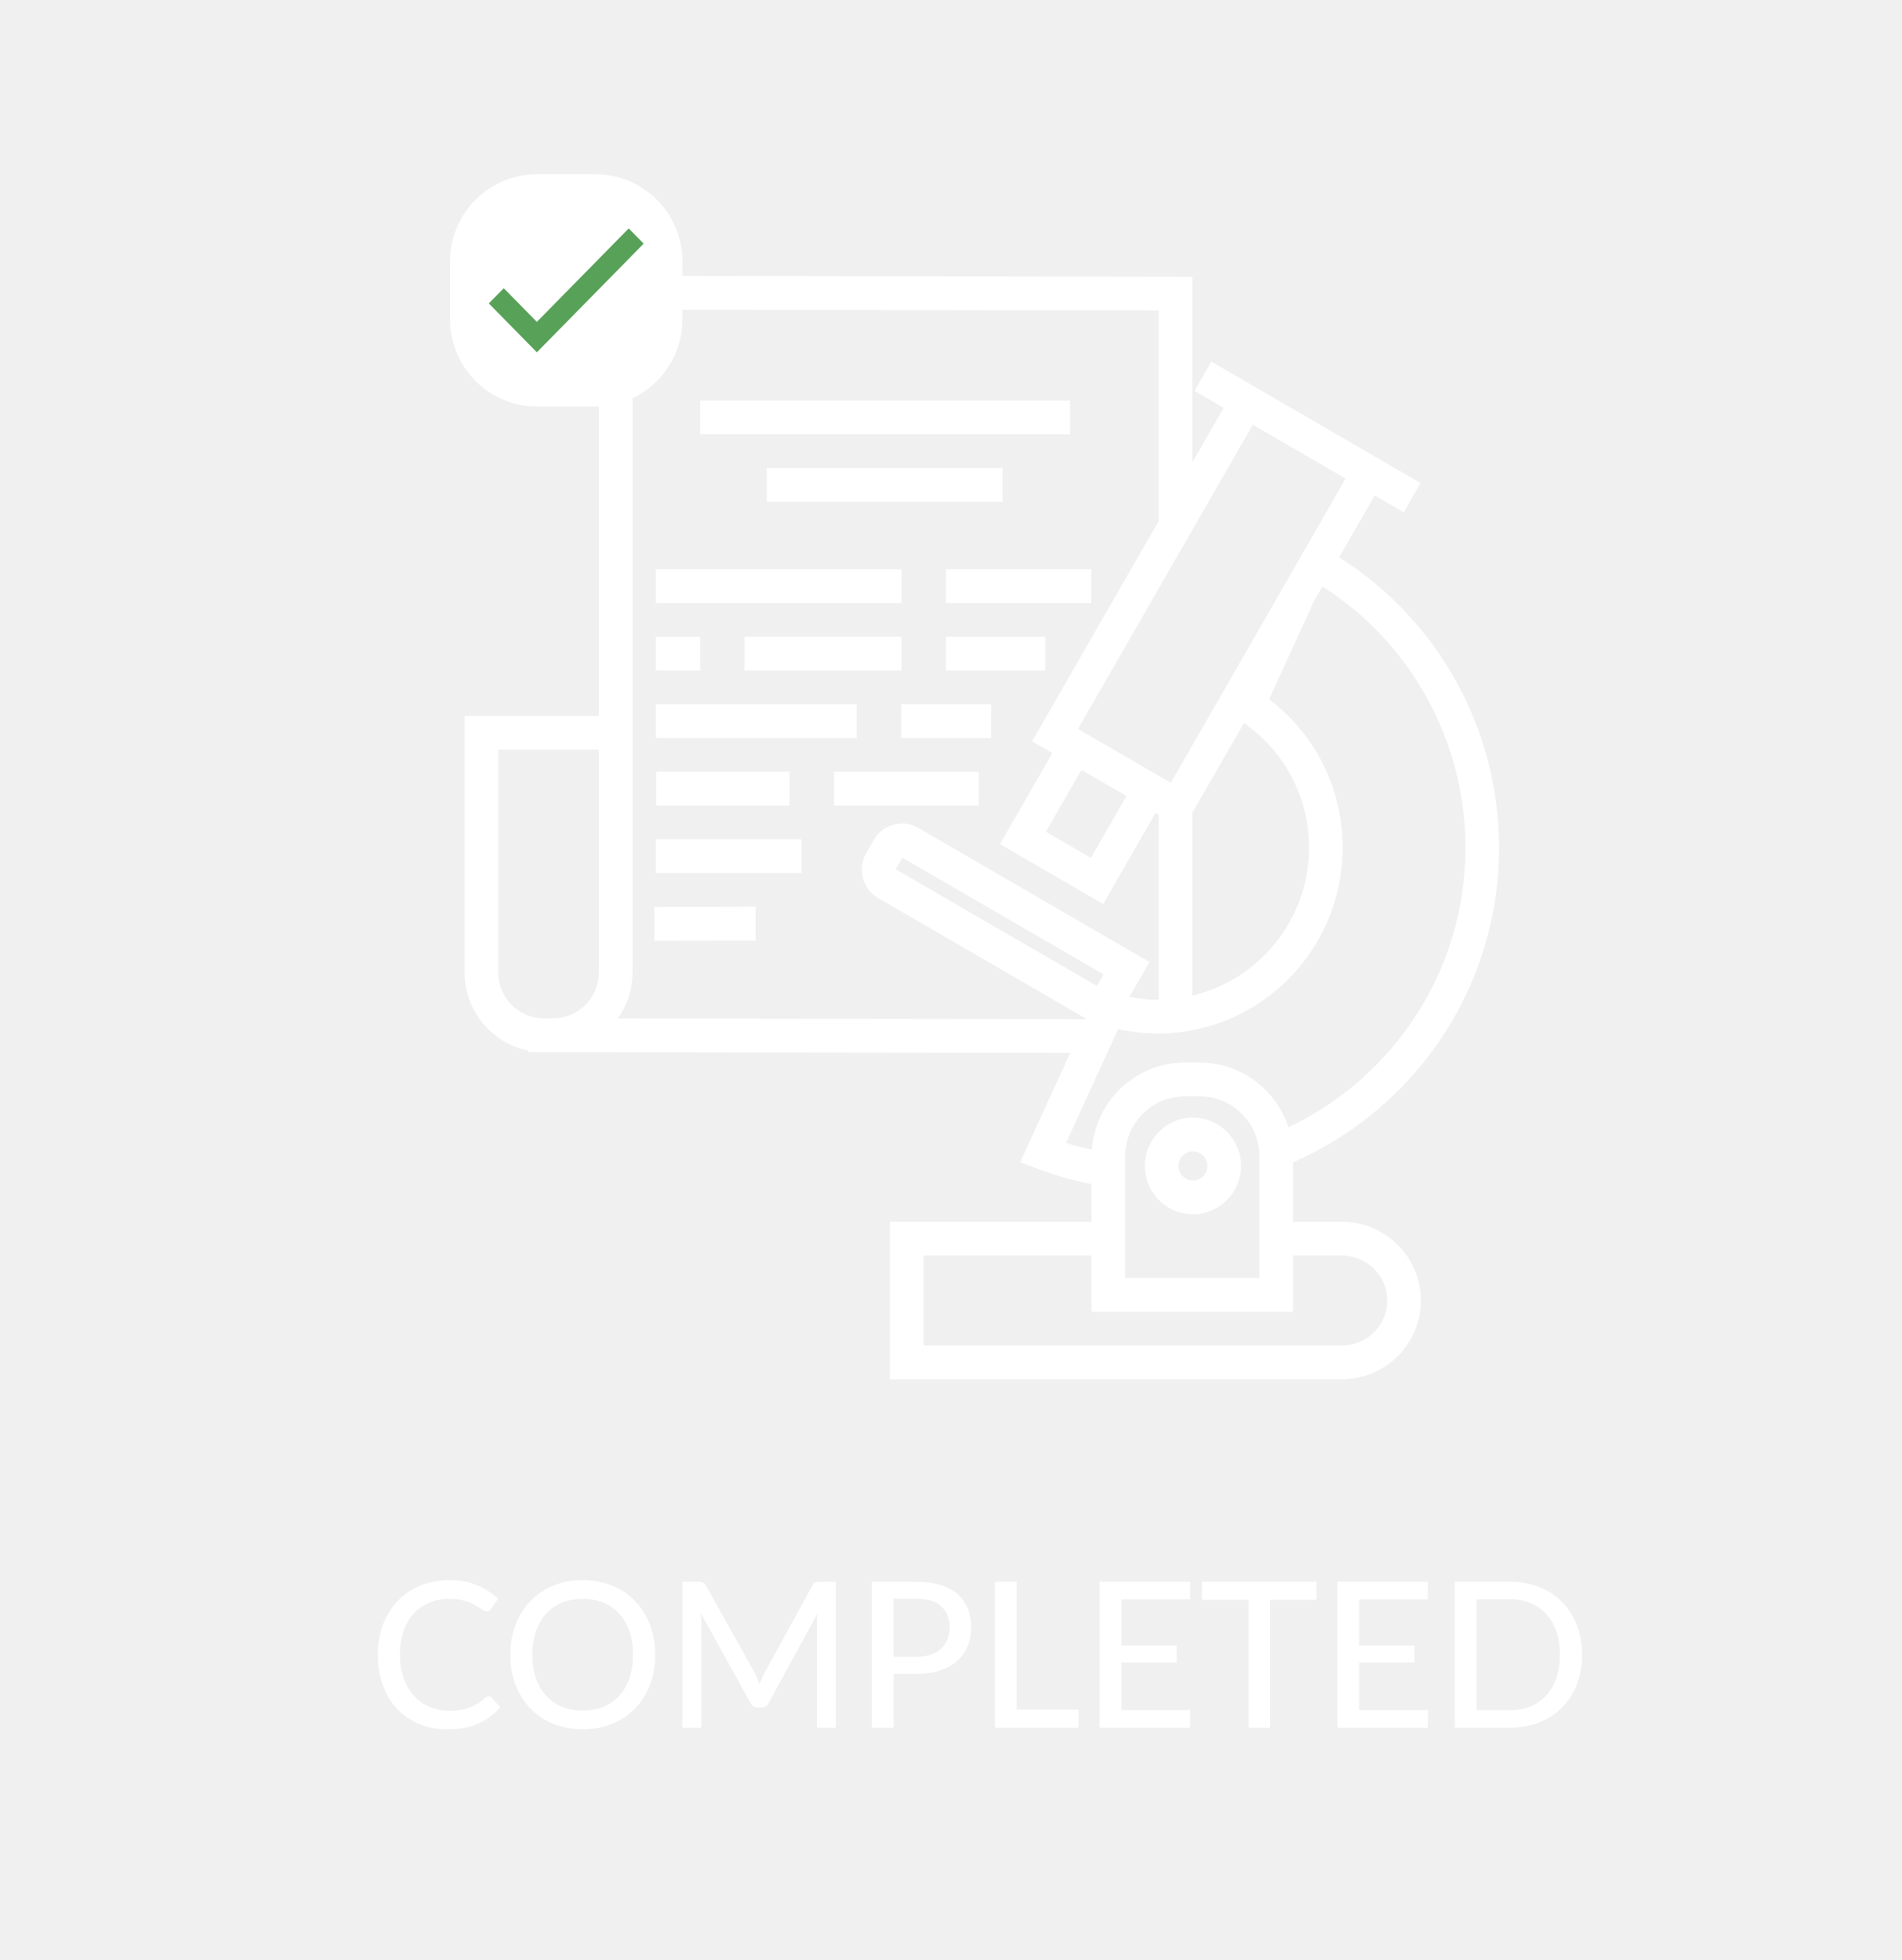
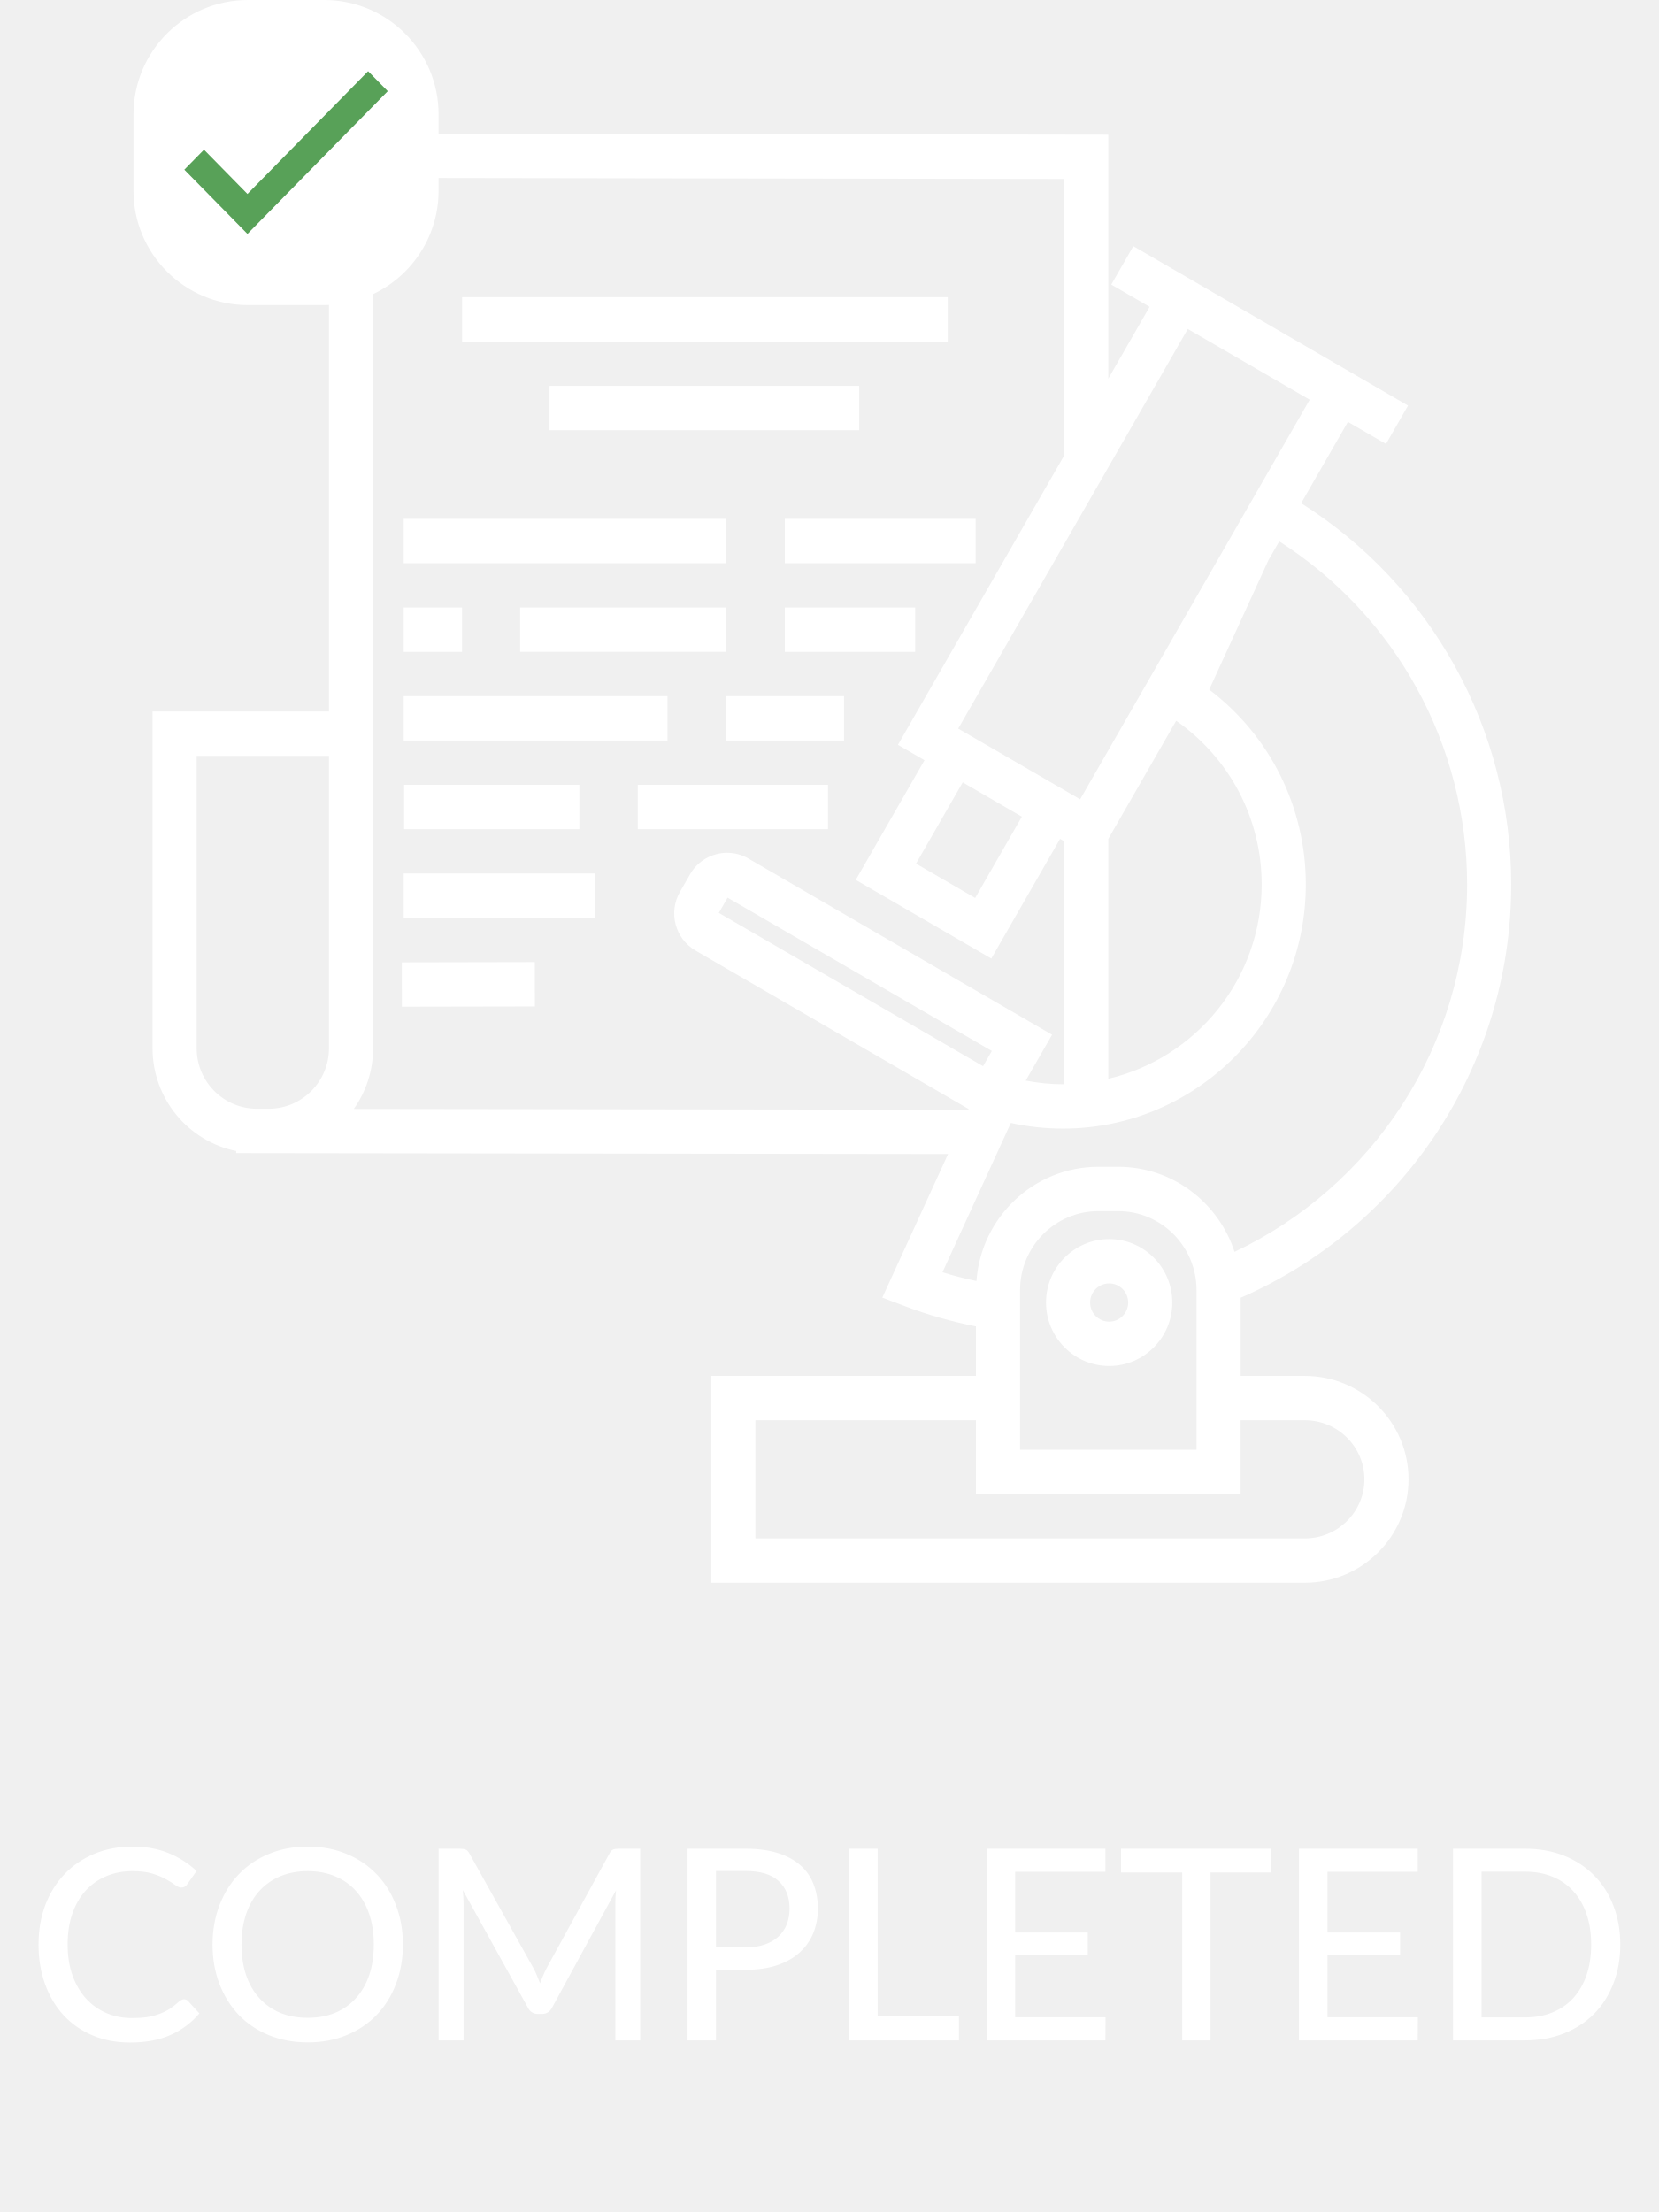
- <svg xmlns="http://www.w3.org/2000/svg" width="131" height="135" viewBox="0 0 131 135" fill="none">
-   <path d="M78.855 80.307C78.855 82.141 80.341 83.634 82.166 83.634C83.991 83.634 85.477 82.141 85.477 80.307C85.477 78.471 83.991 76.979 82.166 76.979C80.341 76.979 78.855 78.471 78.855 80.307ZM83.162 80.307C83.162 80.86 82.715 81.309 82.165 81.309C81.614 81.309 81.167 80.86 81.167 80.307C81.167 79.753 81.614 79.304 82.165 79.304C82.715 79.304 83.162 79.753 83.162 80.307Z" fill="white" />
-   <path d="M75.164 39.21H65.156V41.535H75.164V39.21Z" fill="white" />
-   <path d="M62.092 39.21H45.17V41.535H62.092V39.21Z" fill="white" />
-   <path d="M62.092 43.857H51.277V46.182H62.092V43.857Z" fill="white" />
-   <path d="M71.993 43.858H65.156V46.183H71.993V43.858Z" fill="white" />
-   <path d="M48.23 43.858H45.17V46.183H48.23V43.858Z" fill="white" />
-   <path d="M68.263 48.508H62.072V50.833H68.263V48.508Z" fill="white" />
-   <path d="M59.005 48.508H45.17V50.833H59.005V48.508Z" fill="white" />
-   <path d="M54.382 53.157H45.193V55.482H54.382V53.157Z" fill="white" />
-   <path d="M67.421 53.158H57.446V55.482H67.421V53.158Z" fill="white" />
-   <path d="M55.196 57.806H45.17V60.13H55.196V57.806Z" fill="white" />
-   <path d="M45.071 62.467L45.075 64.791L52.05 64.778L52.046 62.453L45.071 62.467Z" fill="white" />
-   <path d="M73.7 27.585H48.232V29.91H73.7V27.585Z" fill="white" />
-   <path d="M69.056 32.235H52.818V34.559H69.056V32.235Z" fill="white" />
-   <path d="M92.426 84.153H89.061V80.056C97.397 76.423 103.25 68.084 103.25 58.385C103.25 50.229 99.057 42.699 92.234 38.389L94.686 34.123L96.683 35.282L97.839 33.269L95.842 32.109L85.444 26.076L83.433 24.91L82.276 26.923L84.286 28.089L82.12 31.858V19.064L41.251 19V49.313H32V66.972C32 69.632 33.888 71.855 36.387 72.36V72.469L73.717 72.519L70.269 80.049L71.431 80.489C72.654 80.954 73.907 81.308 75.18 81.559V84.153H61.301V95H92.426C95.425 95 97.865 92.566 97.865 89.576C97.865 86.585 95.425 84.153 92.426 84.153ZM41.251 66.972C41.251 68.721 39.836 70.143 38.095 70.143H37.468C35.729 70.143 34.313 68.721 34.313 66.972V51.639H41.251V66.972ZM90.164 58.385C90.164 63.337 86.723 67.489 82.12 68.573V55.994L85.68 49.797C88.489 51.761 90.164 54.931 90.164 58.385ZM77.588 54.828L75.139 59.09L72.037 57.29L74.486 53.028L77.588 54.828ZM92.682 32.961L80.644 53.917L74.249 50.208L86.289 29.252L86.929 29.623L92.682 32.961ZM42.554 70.153C43.191 69.255 43.565 68.158 43.565 66.972V21.328L79.808 21.385V35.885L71.089 51.059L72.482 51.867L68.877 58.142L75.985 62.266L79.591 55.991L79.808 56.116V68.857C79.785 68.857 79.764 68.86 79.741 68.86C79.083 68.86 78.431 68.79 77.79 68.668L79.172 66.263L63.246 57.022C62.907 56.825 62.522 56.721 62.13 56.721C61.332 56.721 60.589 57.151 60.191 57.843L59.654 58.777C59.038 59.85 59.406 61.227 60.474 61.848L74.797 70.158L74.781 70.196L42.554 70.153ZM75.553 67.912L61.696 59.873L62.155 59.074L76.012 67.113L75.553 67.912ZM77.009 70.888C77.904 71.085 78.818 71.185 79.741 71.185C86.764 71.185 92.478 65.443 92.478 58.385C92.478 54.329 90.601 50.579 87.412 48.164L90.522 41.369L91.085 40.391C97.193 44.285 100.937 51.059 100.937 58.384C100.937 66.894 95.937 74.241 88.741 77.649C87.901 75.064 85.487 73.189 82.644 73.189H81.599C78.218 73.189 75.446 75.837 75.206 79.18C74.607 79.05 74.011 78.905 73.424 78.72L77.009 70.888ZM86.747 79.653V88.028H77.494V79.653C77.494 77.371 79.335 75.514 81.598 75.514H82.643C84.907 75.515 86.747 77.371 86.747 79.653ZM92.426 92.675H63.614V86.478H75.18V90.352H89.06V86.478H92.426C94.148 86.478 95.551 87.867 95.551 89.577C95.552 91.286 94.149 92.675 92.426 92.675Z" fill="white" />
-   <path d="M33.651 116.844C33.735 116.844 33.807 116.877 33.868 116.942L34.456 117.586C34.045 118.071 33.543 118.447 32.951 118.713C32.363 118.979 31.653 119.112 30.823 119.112C30.095 119.112 29.434 118.986 28.842 118.734C28.254 118.482 27.75 118.13 27.33 117.677C26.914 117.224 26.592 116.683 26.364 116.053C26.135 115.423 26.021 114.73 26.021 113.974C26.021 113.218 26.14 112.525 26.378 111.895C26.62 111.265 26.959 110.724 27.393 110.271C27.827 109.818 28.345 109.466 28.947 109.214C29.553 108.962 30.223 108.836 30.956 108.836C31.67 108.836 32.304 108.953 32.86 109.186C33.415 109.419 33.898 109.73 34.309 110.117L33.819 110.81C33.786 110.861 33.744 110.903 33.693 110.936C33.646 110.969 33.583 110.985 33.504 110.985C33.415 110.985 33.31 110.941 33.189 110.852C33.072 110.763 32.916 110.665 32.72 110.558C32.528 110.446 32.29 110.346 32.006 110.257C31.721 110.168 31.366 110.124 30.942 110.124C30.442 110.124 29.985 110.213 29.57 110.39C29.154 110.563 28.795 110.815 28.492 111.146C28.193 111.473 27.96 111.876 27.792 112.357C27.628 112.833 27.547 113.372 27.547 113.974C27.547 114.585 27.633 115.129 27.806 115.605C27.978 116.081 28.216 116.485 28.52 116.816C28.823 117.147 29.18 117.399 29.591 117.572C30.001 117.745 30.445 117.831 30.921 117.831C31.21 117.831 31.469 117.815 31.698 117.782C31.931 117.745 32.143 117.691 32.335 117.621C32.531 117.551 32.715 117.462 32.888 117.355C33.06 117.243 33.231 117.11 33.399 116.956C33.436 116.923 33.476 116.898 33.518 116.879C33.56 116.856 33.604 116.844 33.651 116.844ZM45.128 113.974C45.128 114.725 45.007 115.416 44.764 116.046C44.526 116.671 44.188 117.213 43.749 117.67C43.311 118.123 42.786 118.475 42.174 118.727C41.563 118.979 40.884 119.105 40.137 119.105C39.395 119.105 38.716 118.979 38.1 118.727C37.489 118.475 36.964 118.123 36.525 117.67C36.091 117.213 35.753 116.671 35.51 116.046C35.268 115.416 35.146 114.725 35.146 113.974C35.146 113.227 35.268 112.539 35.51 111.909C35.753 111.279 36.091 110.738 36.525 110.285C36.964 109.828 37.489 109.473 38.1 109.221C38.716 108.964 39.395 108.836 40.137 108.836C40.884 108.836 41.563 108.964 42.174 109.221C42.786 109.473 43.311 109.828 43.749 110.285C44.188 110.738 44.526 111.279 44.764 111.909C45.007 112.539 45.128 113.227 45.128 113.974ZM43.602 113.974C43.602 113.377 43.521 112.84 43.357 112.364C43.194 111.888 42.961 111.484 42.657 111.153C42.359 110.822 41.995 110.567 41.565 110.39C41.141 110.213 40.665 110.124 40.137 110.124C39.61 110.124 39.132 110.213 38.702 110.39C38.278 110.567 37.914 110.822 37.61 111.153C37.307 111.484 37.074 111.888 36.91 112.364C36.747 112.84 36.665 113.377 36.665 113.974C36.665 114.576 36.747 115.115 36.91 115.591C37.074 116.062 37.307 116.464 37.61 116.795C37.914 117.126 38.278 117.381 38.702 117.558C39.132 117.731 39.61 117.817 40.137 117.817C40.665 117.817 41.141 117.731 41.565 117.558C41.995 117.381 42.359 117.126 42.657 116.795C42.961 116.464 43.194 116.062 43.357 115.591C43.521 115.115 43.602 114.576 43.602 113.974ZM57.571 108.948V119H56.269V111.846C56.269 111.739 56.271 111.624 56.276 111.503C56.285 111.382 56.294 111.258 56.304 111.132L52.958 117.271C52.841 117.5 52.661 117.614 52.419 117.614H52.209C51.966 117.614 51.789 117.5 51.677 117.271L48.268 111.111C48.296 111.372 48.31 111.617 48.31 111.846V119H47.001V108.948H48.107C48.237 108.948 48.338 108.962 48.408 108.99C48.482 109.013 48.552 109.083 48.618 109.2L51.978 115.22C52.043 115.341 52.104 115.47 52.16 115.605C52.216 115.74 52.269 115.876 52.321 116.011C52.419 115.736 52.533 115.47 52.664 115.213L55.961 109.2C56.021 109.083 56.087 109.013 56.157 108.99C56.231 108.962 56.334 108.948 56.465 108.948H57.571ZM63.102 114.121C63.48 114.121 63.812 114.072 64.096 113.974C64.386 113.876 64.626 113.738 64.817 113.561C65.013 113.379 65.16 113.164 65.258 112.917C65.356 112.665 65.405 112.387 65.405 112.084C65.405 111.473 65.214 110.992 64.831 110.642C64.453 110.292 63.877 110.117 63.102 110.117H61.548V114.121H63.102ZM63.102 108.948C63.746 108.948 64.306 109.023 64.782 109.172C65.258 109.321 65.653 109.534 65.965 109.809C66.278 110.08 66.509 110.409 66.658 110.796C66.812 111.183 66.889 111.613 66.889 112.084C66.889 112.555 66.808 112.989 66.644 113.386C66.481 113.778 66.241 114.116 65.923 114.401C65.606 114.686 65.209 114.907 64.733 115.066C64.262 115.22 63.718 115.297 63.102 115.297H61.548V119H60.057V108.948H63.102ZM74.288 117.747V119H68.534V108.948H70.025V117.747H74.288ZM81.976 117.789L81.969 119H75.739V108.948H81.969V110.159H77.237V113.344H81.045V114.513H77.237V117.789H81.976ZM90.672 110.194H87.48V119H85.996V110.194H82.79V108.948H90.672V110.194ZM98.355 117.789L98.348 119H92.118V108.948H98.348V110.159H93.616V113.344H97.424V114.513H93.616V117.789H98.355ZM108.969 113.974C108.969 114.725 108.848 115.409 108.605 116.025C108.367 116.641 108.029 117.171 107.59 117.614C107.151 118.053 106.626 118.393 106.015 118.636C105.404 118.879 104.725 119 103.978 119H100.198V108.948H103.978C104.725 108.948 105.404 109.069 106.015 109.312C106.626 109.555 107.151 109.898 107.59 110.341C108.029 110.78 108.367 111.309 108.605 111.93C108.848 112.546 108.969 113.227 108.969 113.974ZM107.443 113.974C107.443 113.377 107.361 112.842 107.198 112.371C107.035 111.895 106.801 111.494 106.498 111.167C106.199 110.836 105.835 110.584 105.406 110.411C104.981 110.238 104.505 110.152 103.978 110.152H101.696V117.796H103.978C104.505 117.796 104.981 117.71 105.406 117.537C105.835 117.364 106.199 117.115 106.498 116.788C106.801 116.457 107.035 116.055 107.198 115.584C107.361 115.113 107.443 114.576 107.443 113.974Z" fill="white" />
-   <rect x="31" y="12" width="16" height="16" rx="6" fill="white" />
-   <path fill-rule="evenodd" clip-rule="evenodd" d="M34.697 19.85L33.667 20.898L36.977 24.267L44.334 16.781L43.304 15.733L36.977 22.171L34.697 19.85V19.85Z" fill="#58A158" />
+ <svg xmlns="http://www.w3.org/2000/svg" width="87" height="116" viewBox="0 0 87 116" fill="none">
+   <path d="M54.855 68.307C54.855 70.141 56.341 71.634 58.166 71.634C59.991 71.634 61.477 70.141 61.477 68.307C61.477 66.471 59.991 64.979 58.166 64.979C56.341 64.979 54.855 66.471 54.855 68.307ZM59.163 68.307C59.163 68.86 58.715 69.309 58.166 69.309C57.614 69.309 57.167 68.86 57.167 68.307C57.167 67.753 57.614 67.304 58.166 67.304C58.715 67.304 59.163 67.753 59.163 68.307Z" fill="white" />
+   <path d="M51.164 27.21H41.156V29.535H51.164V27.21Z" fill="white" />
+   <path d="M38.092 27.21H21.17V29.535H38.092V27.21Z" fill="white" />
+   <path d="M38.092 31.857H27.277V34.182H38.092V31.857Z" fill="white" />
+   <path d="M47.993 31.858H41.156V34.183H47.993V31.858Z" fill="white" />
+   <path d="M24.23 31.858H21.17V34.183H24.23V31.858Z" fill="white" />
+   <path d="M44.263 36.508H38.072V38.833H44.263V36.508Z" fill="white" />
+   <path d="M35.005 36.508H21.17V38.833H35.005V36.508Z" fill="white" />
+   <path d="M30.382 41.157H21.193V43.482H30.382V41.157Z" fill="white" />
+   <path d="M43.421 41.158H33.446V43.482H43.421V41.158Z" fill="white" />
+   <path d="M31.195 45.806H21.17V48.13H31.195V45.806Z" fill="white" />
+   <path d="M21.071 50.467L21.075 52.791L28.05 52.778L28.046 50.453L21.071 50.467Z" fill="white" />
+   <path d="M49.7 15.585H24.232V17.91H49.7V15.585Z" fill="white" />
+   <path d="M45.056 20.235H28.818V22.559H45.056V20.235Z" fill="white" />
+   <path d="M68.426 72.153H65.061V68.056C73.397 64.423 79.25 56.084 79.25 46.385C79.25 38.229 75.057 30.699 68.234 26.389L70.686 22.123L72.683 23.282L73.839 21.269L71.842 20.11L61.444 14.076L59.432 12.91L58.276 14.923L60.286 16.089L58.12 19.858V7.064L17.251 7V37.313H8V54.972C8 57.632 9.888 59.855 12.387 60.36V60.469L49.717 60.519L46.269 68.049L47.431 68.489C48.654 68.954 49.907 69.308 51.18 69.559V72.153H37.301V83H68.426C71.425 83 73.865 80.566 73.865 77.576C73.865 74.585 71.425 72.153 68.426 72.153ZM17.251 54.972C17.251 56.721 15.836 58.143 14.095 58.143H13.469C11.729 58.143 10.313 56.721 10.313 54.972V39.639H17.251V54.972ZM66.164 46.385C66.164 51.337 62.723 55.489 58.12 56.573V43.994L61.68 37.797C64.489 39.761 66.164 42.931 66.164 46.385ZM53.588 42.828L51.139 47.09L48.037 45.29L50.486 41.028L53.588 42.828ZM68.682 20.961L56.644 41.917L50.249 38.208L62.289 17.252L62.929 17.623L68.682 20.961ZM18.554 58.153C19.191 57.255 19.565 56.158 19.565 54.972V9.328L55.808 9.385V23.885L47.089 39.059L48.482 39.867L44.877 46.142L51.985 50.266L55.591 43.991L55.808 44.116V56.857C55.785 56.857 55.764 56.86 55.741 56.86C55.083 56.86 54.431 56.79 53.79 56.668L55.172 54.263L39.246 45.022C38.907 44.825 38.522 44.721 38.13 44.721C37.332 44.721 36.589 45.151 36.191 45.843L35.654 46.777C35.038 47.85 35.406 49.227 36.474 49.848L50.797 58.158L50.781 58.196L18.554 58.153ZM51.553 55.912L37.696 47.873L38.155 47.074L52.012 55.113L51.553 55.912ZM53.009 58.888C53.904 59.085 54.818 59.185 55.741 59.185C62.764 59.185 68.478 53.443 68.478 46.385C68.478 42.329 66.601 38.579 63.412 36.164L66.522 29.369L67.085 28.391C73.193 32.285 76.937 39.059 76.937 46.384C76.937 54.894 71.937 62.241 64.741 65.649C63.901 63.064 61.487 61.188 58.644 61.188H57.599C54.218 61.188 51.446 63.837 51.206 67.18C50.607 67.05 50.011 66.905 49.424 66.72L53.009 58.888ZM62.747 67.653V76.028H53.494V67.653C53.494 65.371 55.335 63.514 57.598 63.514H58.643C60.907 63.515 62.747 65.371 62.747 67.653ZM68.426 80.675H39.614V74.478H51.18V78.352H65.06V74.478H68.426C70.148 74.478 71.551 75.867 71.551 77.577C71.552 79.286 70.149 80.675 68.426 80.675Z" fill="white" />
+   <path d="M9.651 104.844C9.735 104.844 9.807 104.877 9.868 104.942L10.456 105.586C10.045 106.071 9.543 106.447 8.951 106.713C8.363 106.979 7.653 107.112 6.823 107.112C6.095 107.112 5.434 106.986 4.842 106.734C4.254 106.482 3.75 106.13 3.33 105.677C2.914 105.224 2.592 104.683 2.364 104.053C2.135 103.423 2.021 102.73 2.021 101.974C2.021 101.218 2.14 100.525 2.378 99.895C2.62 99.265 2.959 98.724 3.393 98.271C3.827 97.818 4.345 97.466 4.947 97.214C5.553 96.962 6.223 96.836 6.956 96.836C7.67 96.836 8.304 96.953 8.86 97.186C9.415 97.419 9.898 97.73 10.309 98.117L9.819 98.81C9.786 98.861 9.744 98.903 9.693 98.936C9.646 98.969 9.583 98.985 9.504 98.985C9.415 98.985 9.31 98.941 9.189 98.852C9.072 98.763 8.916 98.665 8.72 98.558C8.528 98.446 8.29 98.346 8.006 98.257C7.721 98.168 7.366 98.124 6.942 98.124C6.442 98.124 5.985 98.213 5.57 98.39C5.154 98.563 4.795 98.815 4.492 99.146C4.193 99.473 3.96 99.876 3.792 100.357C3.628 100.833 3.547 101.372 3.547 101.974C3.547 102.585 3.633 103.129 3.806 103.605C3.978 104.081 4.216 104.485 4.52 104.816C4.823 105.147 5.18 105.399 5.591 105.572C6.001 105.745 6.445 105.831 6.921 105.831C7.21 105.831 7.469 105.815 7.698 105.782C7.931 105.745 8.143 105.691 8.335 105.621C8.531 105.551 8.715 105.462 8.888 105.355C9.06 105.243 9.231 105.11 9.399 104.956C9.436 104.923 9.476 104.898 9.518 104.879C9.56 104.856 9.604 104.844 9.651 104.844ZM21.128 101.974C21.128 102.725 21.007 103.416 20.764 104.046C20.526 104.671 20.188 105.213 19.749 105.67C19.311 106.123 18.786 106.475 18.174 106.727C17.563 106.979 16.884 107.105 16.137 107.105C15.395 107.105 14.716 106.979 14.1 106.727C13.489 106.475 12.964 106.123 12.525 105.67C12.091 105.213 11.753 104.671 11.51 104.046C11.268 103.416 11.146 102.725 11.146 101.974C11.146 101.227 11.268 100.539 11.51 99.909C11.753 99.279 12.091 98.738 12.525 98.285C12.964 97.828 13.489 97.473 14.1 97.221C14.716 96.964 15.395 96.836 16.137 96.836C16.884 96.836 17.563 96.964 18.174 97.221C18.786 97.473 19.311 97.828 19.749 98.285C20.188 98.738 20.526 99.279 20.764 99.909C21.007 100.539 21.128 101.227 21.128 101.974ZM19.602 101.974C19.602 101.377 19.521 100.84 19.357 100.364C19.194 99.888 18.961 99.484 18.657 99.153C18.359 98.822 17.995 98.567 17.565 98.39C17.141 98.213 16.665 98.124 16.137 98.124C15.61 98.124 15.132 98.213 14.702 98.39C14.278 98.567 13.914 98.822 13.61 99.153C13.307 99.484 13.074 99.888 12.91 100.364C12.747 100.84 12.665 101.377 12.665 101.974C12.665 102.576 12.747 103.115 12.91 103.591C13.074 104.062 13.307 104.464 13.61 104.795C13.914 105.126 14.278 105.381 14.702 105.558C15.132 105.731 15.61 105.817 16.137 105.817C16.665 105.817 17.141 105.731 17.565 105.558C17.995 105.381 18.359 105.126 18.657 104.795C18.961 104.464 19.194 104.062 19.357 103.591C19.521 103.115 19.602 102.576 19.602 101.974ZM33.571 96.948V107H32.269V99.846C32.269 99.739 32.271 99.624 32.276 99.503C32.285 99.382 32.294 99.258 32.304 99.132L28.958 105.271C28.841 105.5 28.661 105.614 28.419 105.614H28.209C27.966 105.614 27.789 105.5 27.677 105.271L24.268 99.111C24.296 99.372 24.31 99.617 24.31 99.846V107H23.001V96.948H24.107C24.237 96.948 24.338 96.962 24.408 96.99C24.482 97.013 24.552 97.083 24.618 97.2L27.978 103.22C28.043 103.341 28.104 103.47 28.16 103.605C28.216 103.74 28.269 103.876 28.321 104.011C28.419 103.736 28.533 103.47 28.664 103.213L31.961 97.2C32.021 97.083 32.087 97.013 32.157 96.99C32.231 96.962 32.334 96.948 32.465 96.948H33.571ZM39.102 102.121C39.48 102.121 39.812 102.072 40.096 101.974C40.386 101.876 40.626 101.738 40.817 101.561C41.013 101.379 41.16 101.164 41.258 100.917C41.356 100.665 41.405 100.387 41.405 100.084C41.405 99.473 41.214 98.992 40.831 98.642C40.453 98.292 39.877 98.117 39.102 98.117H37.548V102.121H39.102ZM39.102 96.948C39.746 96.948 40.306 97.023 40.782 97.172C41.258 97.321 41.653 97.534 41.965 97.809C42.278 98.08 42.509 98.409 42.658 98.796C42.812 99.183 42.889 99.613 42.889 100.084C42.889 100.555 42.808 100.989 42.644 101.386C42.481 101.778 42.241 102.116 41.923 102.401C41.606 102.686 41.209 102.907 40.733 103.066C40.262 103.22 39.718 103.297 39.102 103.297H37.548V107H36.057V96.948H39.102ZM50.288 105.747V107H44.534V96.948H46.025V105.747H50.288ZM57.976 105.789L57.969 107H51.739V96.948H57.969V98.159H53.237V101.344H57.045V102.513H53.237V105.789H57.976ZM66.672 98.194H63.48V107H61.996V98.194H58.79V96.948H66.672V98.194ZM74.355 105.789L74.348 107H68.118V96.948H74.348V98.159H69.616V101.344H73.424V102.513H69.616V105.789H74.355ZM84.969 101.974C84.969 102.725 84.848 103.409 84.605 104.025C84.367 104.641 84.029 105.171 83.59 105.614C83.151 106.053 82.626 106.393 82.015 106.636C81.404 106.879 80.725 107 79.978 107H76.198V96.948H79.978C80.725 96.948 81.404 97.069 82.015 97.312C82.626 97.555 83.151 97.898 83.59 98.341C84.029 98.78 84.367 99.309 84.605 99.93C84.848 100.546 84.969 101.227 84.969 101.974ZM83.443 101.974C83.443 101.377 83.361 100.842 83.198 100.371C83.035 99.895 82.801 99.494 82.498 99.167C82.199 98.836 81.835 98.584 81.406 98.411C80.981 98.238 80.505 98.152 79.978 98.152H77.696V105.796H79.978C80.505 105.796 80.981 105.71 81.406 105.537C81.835 105.364 82.199 105.115 82.498 104.788C82.801 104.457 83.035 104.055 83.198 103.584C83.361 103.113 83.443 102.576 83.443 101.974Z" fill="white" />
+   <rect x="7" width="16" height="16" rx="6" fill="white" />
+   <path fill-rule="evenodd" clip-rule="evenodd" d="M10.697 7.85L9.667 8.898L12.977 12.267L20.334 4.781L19.304 3.733L12.977 10.171L10.697 7.85Z" fill="#58A158" />
</svg>
